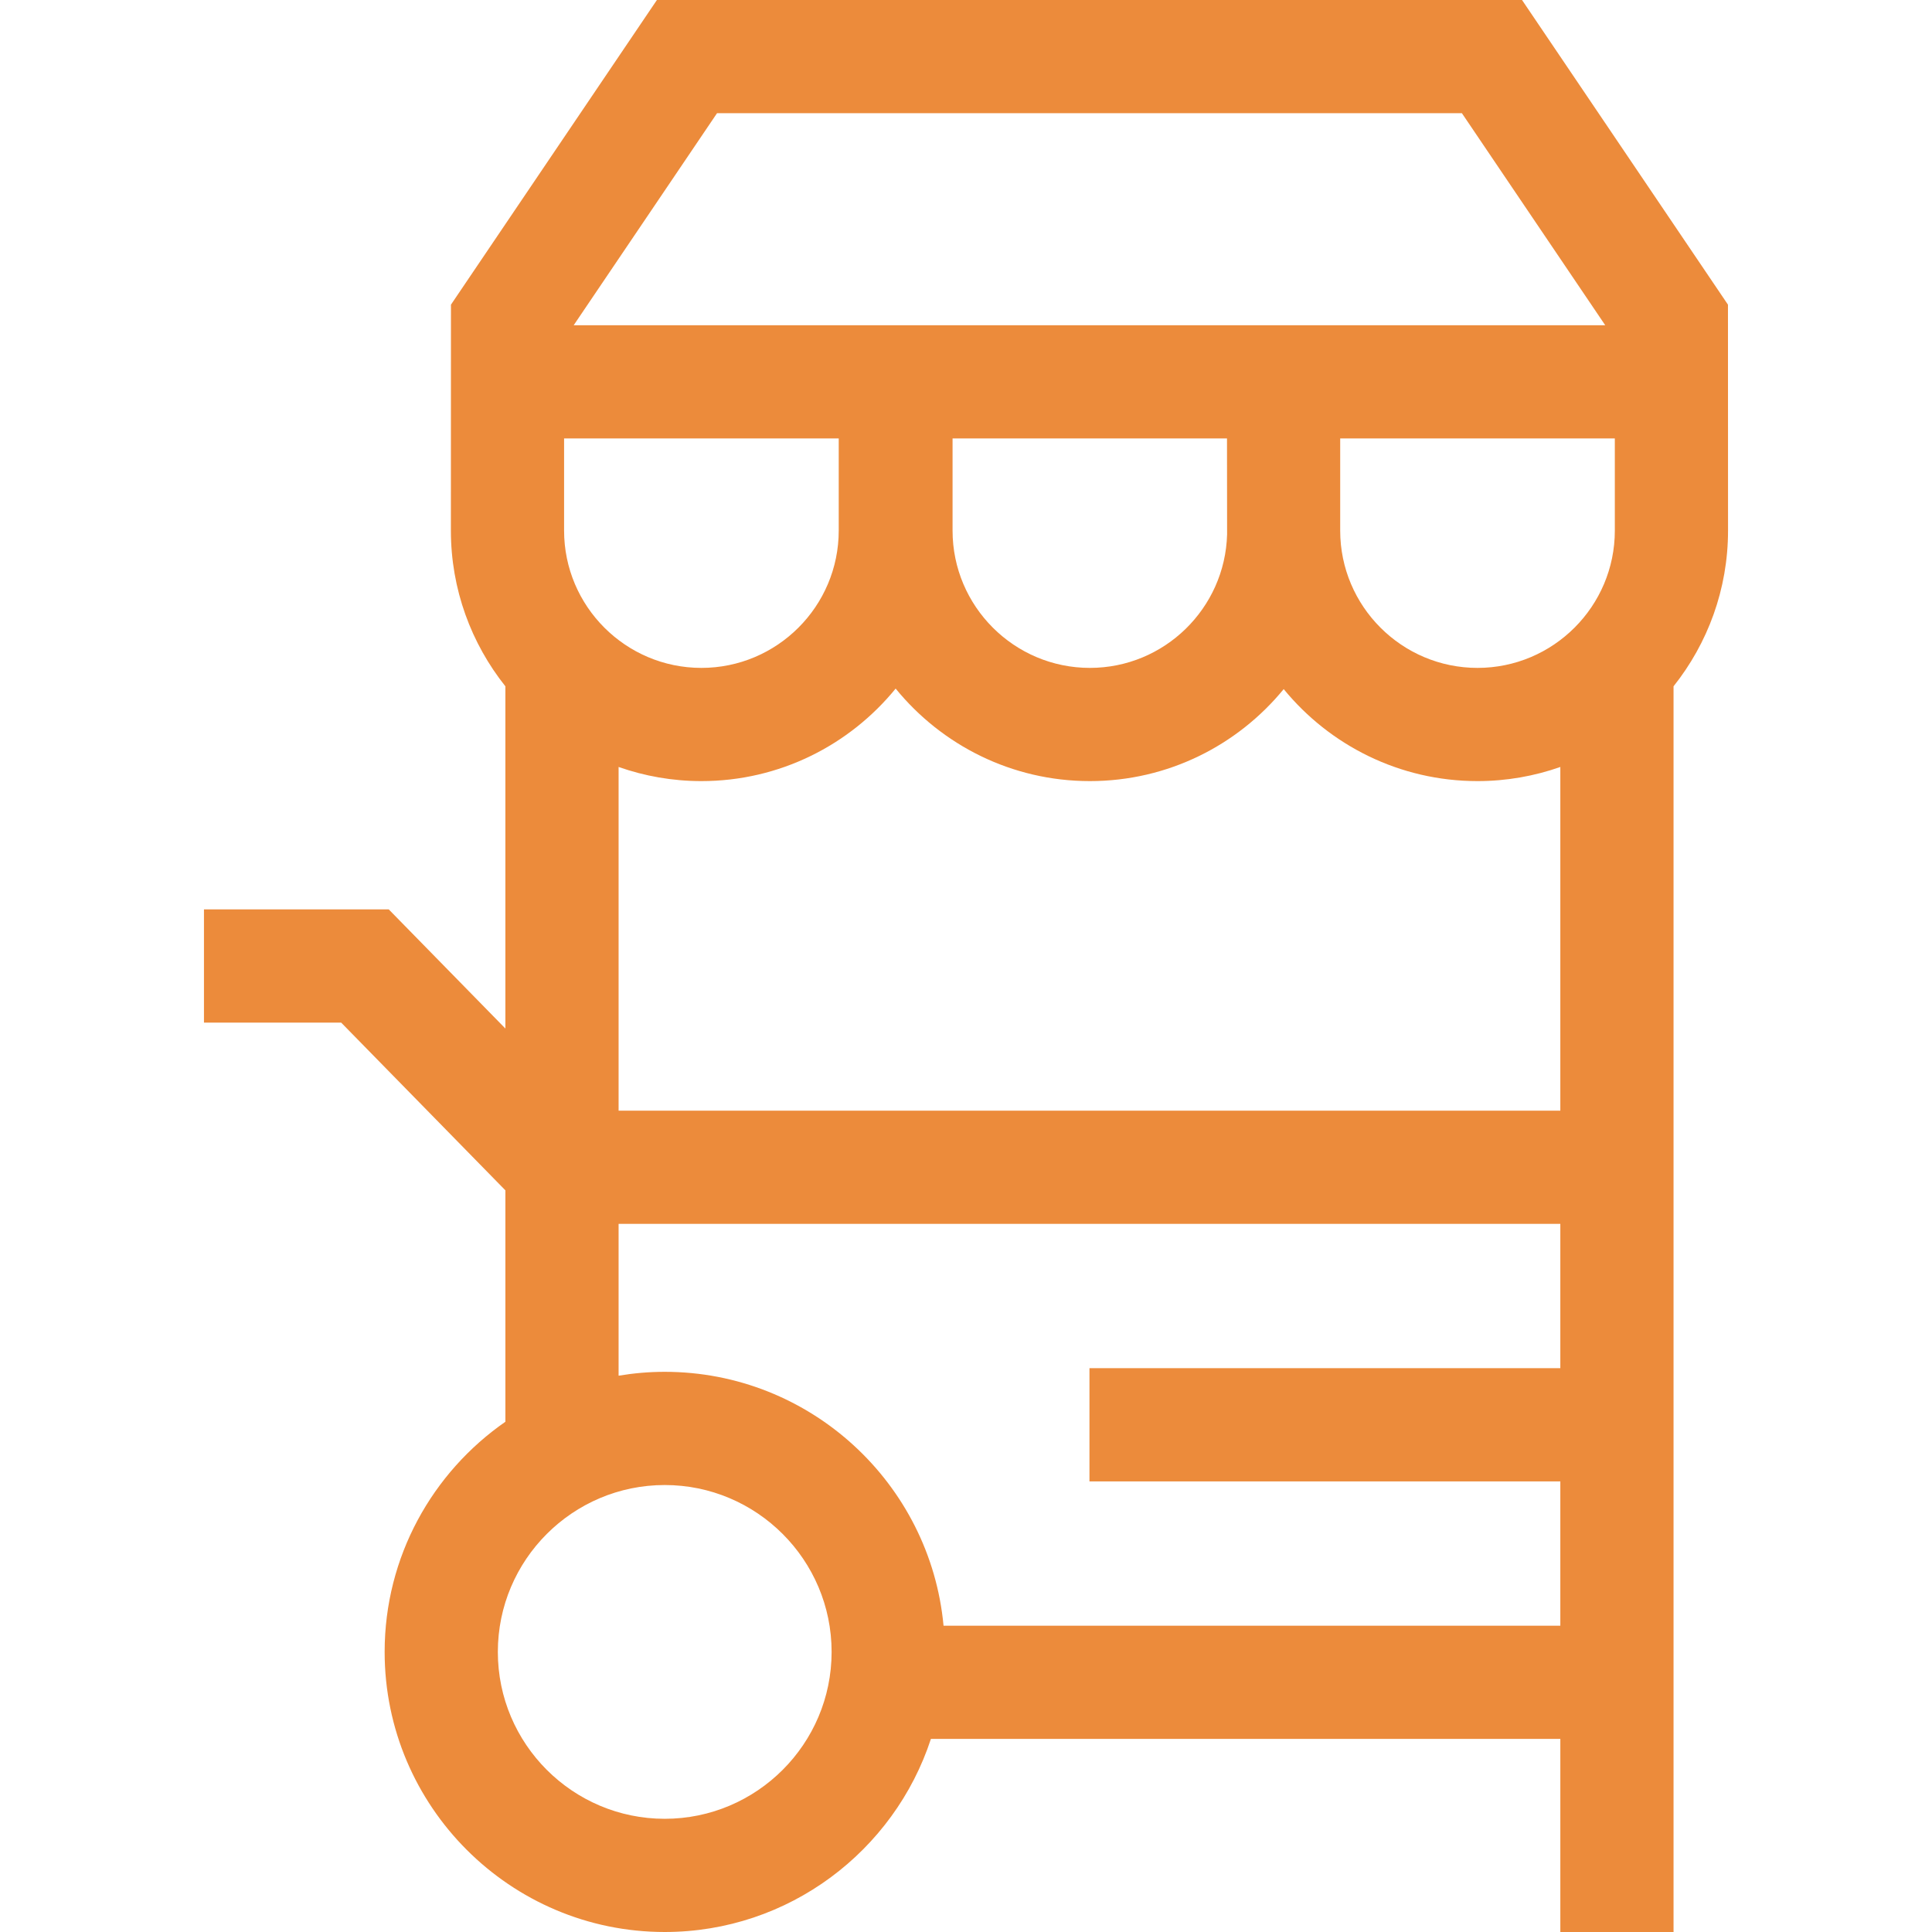
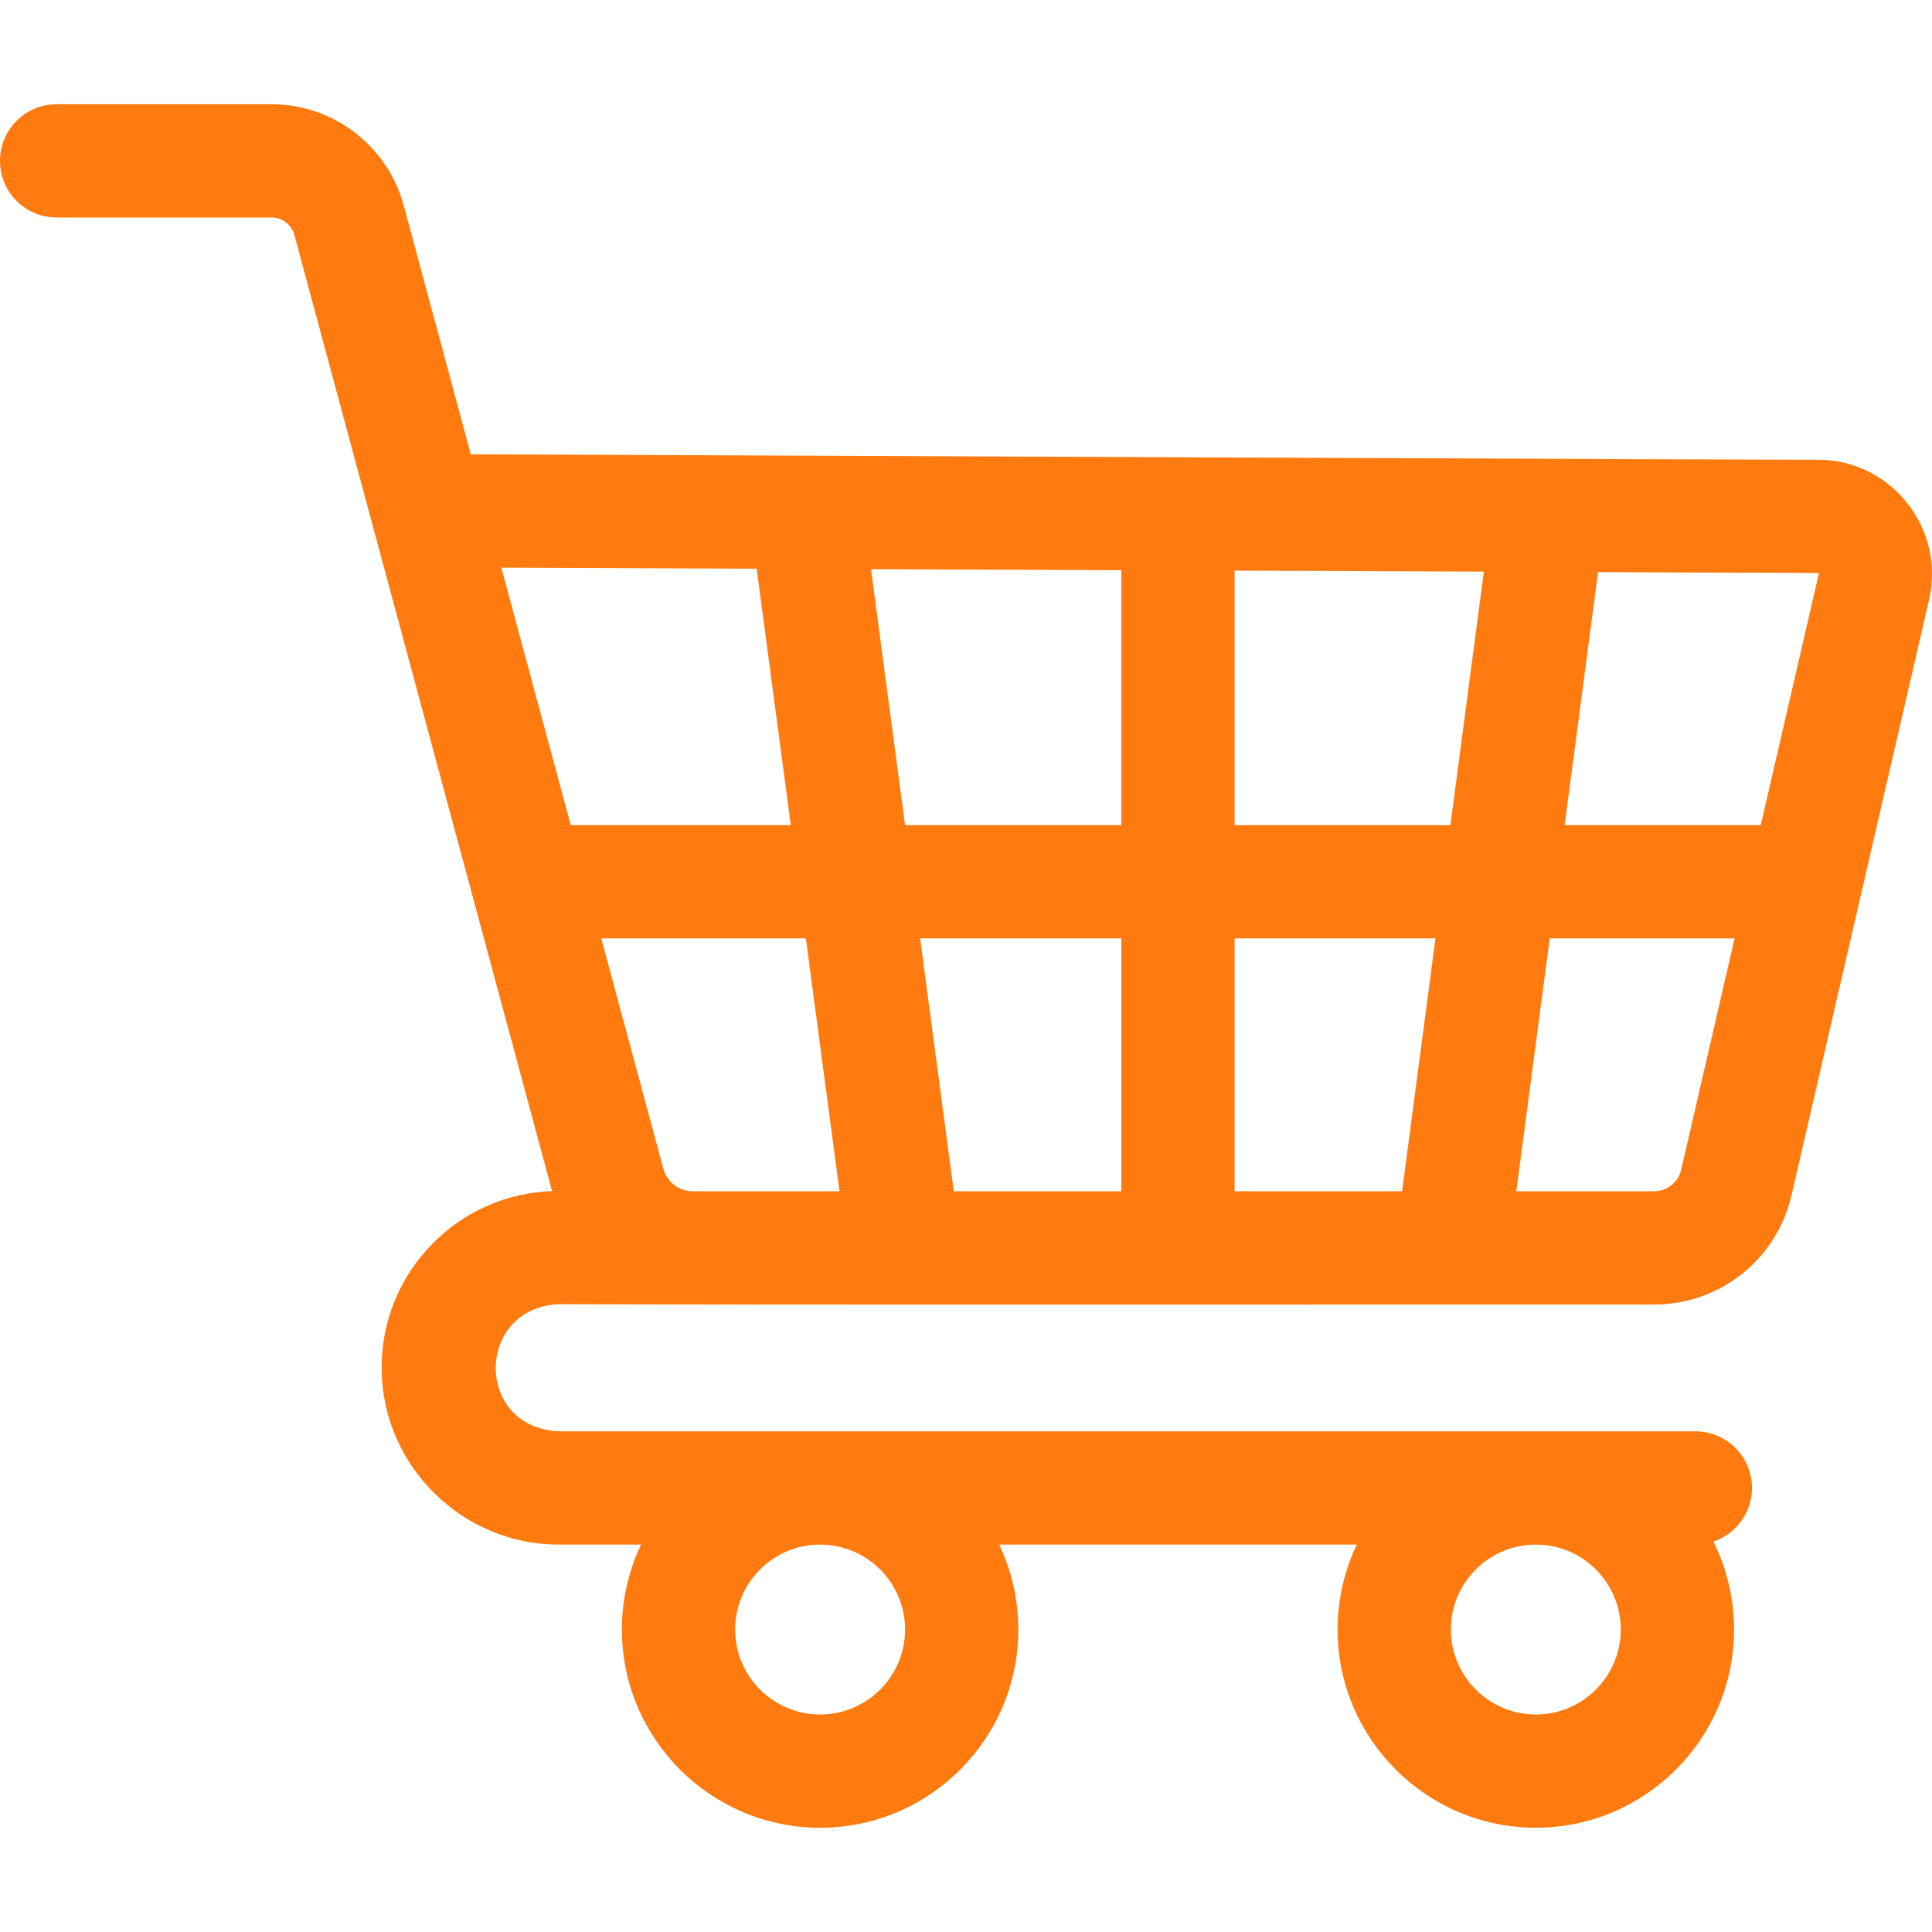
- <svg xmlns="http://www.w3.org/2000/svg" width="512" height="512">
+ <svg xmlns="http://www.w3.org/2000/svg" width="511.728" height="511.728">
  <g>
    <rect fill="none" id="canvas_background" height="402" width="582" y="-1" x="-1" />
  </g>
  <g>
-     <path fill="#ec8b3b" id="svg_2" d="m457.929,80.739l-54.577,-80.739l-229.265,0l-54.578,80.739l-0.019,59.871c0,15.589 5.414,29.929 14.443,41.27l0,90.691l-30.908,-31.571l-48.972,0l0,30l36.359,0l43.522,44.454l0,61.325c-19.318,13.415 -32,35.747 -32,60.995c0,40.928 33.298,74.226 74.227,74.226c32.878,0 60.816,-21.496 70.54,-51.167l166.804,0l0,51.167l30,0l0,-330.12c9.029,-11.341 14.443,-25.681 14.443,-41.27l-0.019,-59.871zm-267.91,-50.739l197.401,0l37.985,56.194l-273.373,0l37.987,-56.194zm135.174,111.63c-0.543,19.594 -16.64,35.37 -36.364,35.37c-20.066,0 -36.391,-16.325 -36.391,-36.39l0,-24.416l72.729,0s0.021,25.095 0.026,25.436zm-175.703,-25.436l72.781,0l0,24.416c0,20.065 -16.325,36.39 -36.391,36.39s-36.391,-16.325 -36.391,-36.39l0,-24.416l0.001,0zm26.67,365.806c-24.387,0 -44.227,-19.84 -44.227,-44.226s19.84,-44.226 44.227,-44.226c24.386,0 44.226,19.84 44.226,44.226s-19.84,44.226 -44.226,44.226zm237.344,-156.999l0,37.582l-124.785,0l0,30l124.785,0l0,38.25l-163.454,0c-3.512,-37.685 -35.304,-67.286 -73.89,-67.286c-4.166,0 -8.246,0.362 -12.227,1.025l0,-39.571l0,-0.668l249.57,0l0,0.668l0.001,0zm0,-30.668l-249.57,0l0,-91.078c6.875,2.416 14.257,3.745 21.947,3.745c20.744,0 39.29,-9.569 51.474,-24.519c12.184,14.95 30.73,24.519 51.474,24.519c20.681,0 39.179,-9.508 51.364,-24.379c12.185,14.871 30.684,24.379 51.365,24.379c7.69,0 15.072,-1.329 21.946,-3.745l0,91.078zm14.443,-153.723c0,20.065 -16.324,36.39 -36.39,36.39c-20.065,0 -36.391,-16.325 -36.391,-36.39l0,-24.416l72.78,0l0,24.416l0.001,0z" />
+     <path fill="#ff7b0f" id="svg_1" d="m147.925,379.116c-22.357,-1.142 -21.936,-32.588 -0.001,-33.68c62.135,0.216 226.021,0.058 290.132,0.103c17.535,0 32.537,-11.933 36.481,-29.017l36.404,-157.641c2.085,-9.026 -0.019,-18.368 -5.771,-25.629s-14.363,-11.484 -23.626,-11.484c-25.791,0 -244.716,-0.991 -356.849,-1.438l-17.775,-65.953c-4.267,-15.761 -18.65,-26.768 -34.978,-26.768l-56.942,0c-8.284,0 -15,6.716 -15,15s6.716,15 15,15l56.942,0c2.811,0 5.286,1.895 6.017,4.592l68.265,253.276c-12.003,0.436 -23.183,5.318 -31.661,13.92c-8.908,9.04 -13.692,21.006 -13.471,33.695c0.442,25.377 21.451,46.023 46.833,46.023l21.872,0c-3.251,6.824 -5.076,14.453 -5.076,22.501c0,28.95 23.552,52.502 52.502,52.502s52.502,-23.552 52.502,-52.502c0,-8.049 -1.826,-15.677 -5.077,-22.501l94.716,0c-3.248,6.822 -5.073,14.447 -5.073,22.493c0,28.95 23.553,52.502 52.502,52.502c28.95,0 52.503,-23.553 52.503,-52.502c0,-8.359 -1.974,-16.263 -5.464,-23.285c5.936,-1.999 10.216,-7.598 10.216,-14.207c0,-8.284 -6.716,-15 -15,-15l-301.123,0zm91.799,52.501c0,12.408 -10.094,22.502 -22.502,22.502s-22.502,-10.094 -22.502,-22.502c0,-12.401 10.084,-22.491 22.483,-22.501l0.038,0c12.399,0.01 22.483,10.1 22.483,22.501zm167.07,22.494c-12.407,0 -22.502,-10.095 -22.502,-22.502c0,-12.285 9.898,-22.296 22.137,-22.493l0.731,0c12.24,0.197 22.138,10.208 22.138,22.493c-0.001,12.407 -10.096,22.502 -22.504,22.502zm74.86,-302.233c0.089,0.112 0.076,0.165 0.057,0.251l-15.339,66.425l-51.942,0l8.845,-67.023l58.149,0.234c0.089,0.002 0.142,0.002 0.23,0.113zm-154.645,163.66l0,-66.984l53.202,0l-8.84,66.984l-44.362,0zm-74.382,0l-8.912,-66.984l53.294,0l0,66.984l-44.382,0zm-69.053,0l-0.047,0c-3.656,-0.001 -6.877,-2.467 -7.828,-5.98l-16.442,-61.004l54.193,0l8.912,66.984l-38.788,0zm56.149,-96.983l-9.021,-67.799l66.306,0.267l0,67.532l-57.285,0zm87.286,0l0,-67.411l66.022,0.266l-8.861,67.145l-57.161,0zm-126.588,-67.922l9.037,67.921l-58.287,0l-18.38,-68.194l67.63,0.273zm237.635,164.905l-36.426,0l8.84,-66.984l48.973,0l-14.137,61.217c-0.784,3.396 -3.765,5.767 -7.25,5.767z" />
  </g>
</svg>
